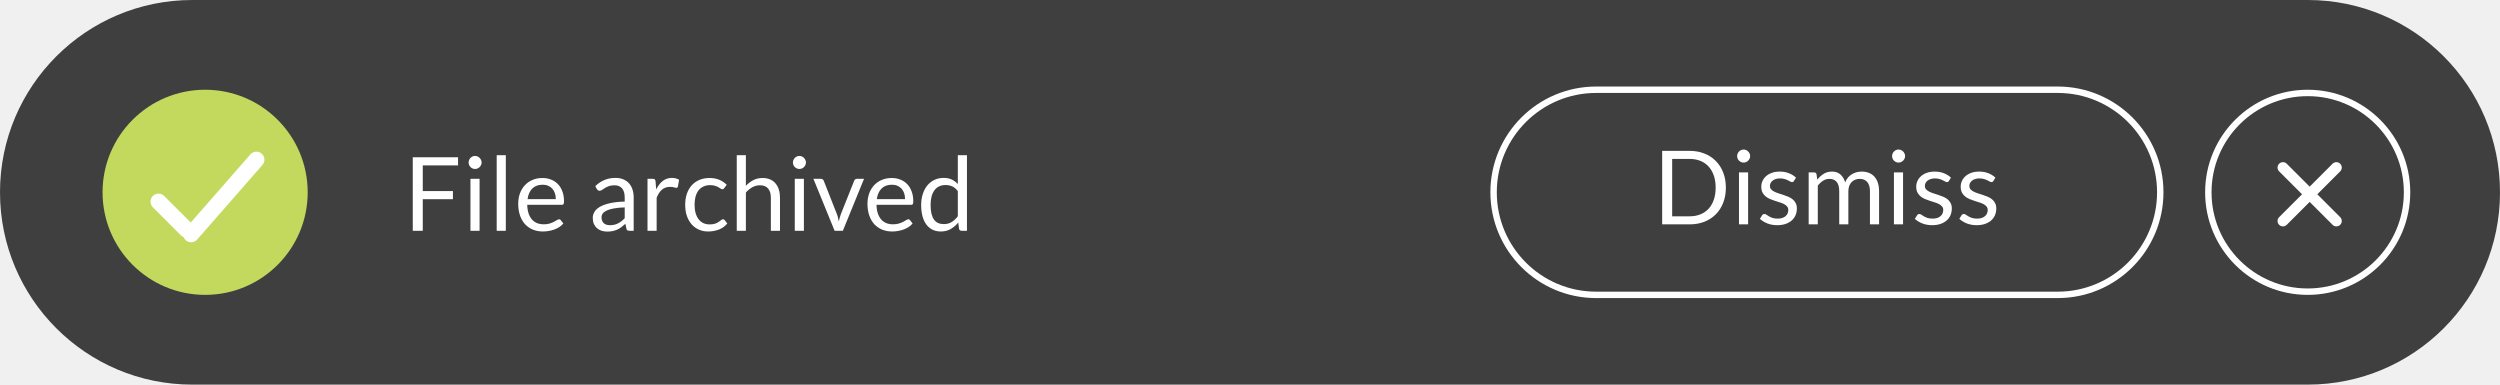
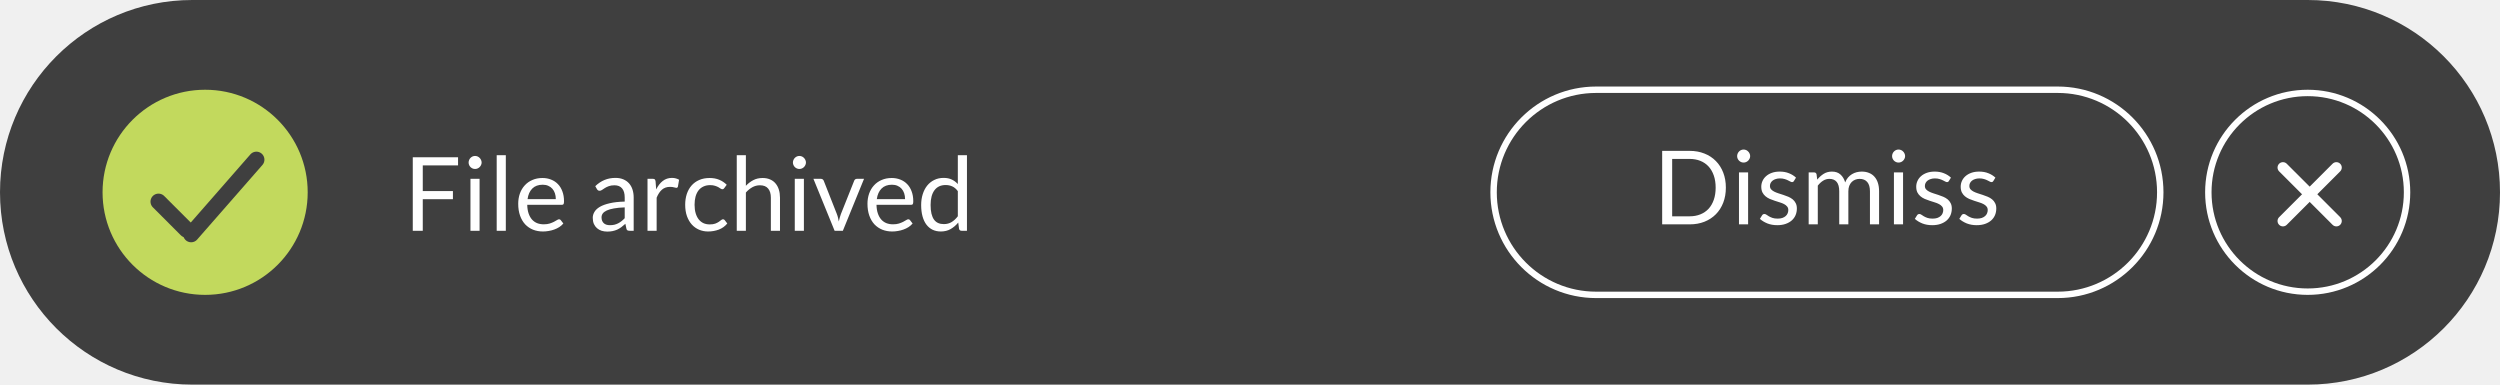
- <svg xmlns="http://www.w3.org/2000/svg" width="390" height="60" viewBox="0 0 390 60" fill="none">
-   <rect width="390" height="60" rx="30" fill="#3F3F3F" />
-   <path d="M71.456 24.536V25.8H65.952V29.808H70.656V31.072H65.952V36H64.392V24.536H71.456ZM74.814 27.896V36H73.391V27.896H74.814ZM75.135 25.352C75.135 25.491 75.105 25.621 75.046 25.744C74.993 25.861 74.918 25.968 74.823 26.064C74.732 26.155 74.625 26.227 74.502 26.28C74.38 26.333 74.249 26.36 74.111 26.36C73.972 26.36 73.841 26.333 73.719 26.28C73.601 26.227 73.495 26.155 73.398 26.064C73.308 25.968 73.236 25.861 73.183 25.744C73.129 25.621 73.103 25.491 73.103 25.352C73.103 25.213 73.129 25.083 73.183 24.96C73.236 24.832 73.308 24.723 73.398 24.632C73.495 24.536 73.601 24.461 73.719 24.408C73.841 24.355 73.972 24.328 74.111 24.328C74.249 24.328 74.38 24.355 74.502 24.408C74.625 24.461 74.732 24.536 74.823 24.632C74.918 24.723 74.993 24.832 75.046 24.96C75.105 25.083 75.135 25.213 75.135 25.352ZM78.908 24.216V36H77.484V24.216H78.908ZM84.626 27.768C85.111 27.768 85.559 27.851 85.97 28.016C86.381 28.176 86.735 28.411 87.034 28.72C87.333 29.024 87.565 29.403 87.73 29.856C87.901 30.304 87.986 30.816 87.986 31.392C87.986 31.616 87.962 31.765 87.914 31.84C87.866 31.915 87.775 31.952 87.642 31.952H82.25C82.261 32.464 82.33 32.909 82.458 33.288C82.586 33.667 82.762 33.984 82.986 34.24C83.21 34.491 83.477 34.68 83.786 34.808C84.095 34.931 84.442 34.992 84.826 34.992C85.183 34.992 85.49 34.952 85.746 34.872C86.007 34.787 86.231 34.696 86.418 34.6C86.605 34.504 86.759 34.416 86.882 34.336C87.01 34.251 87.119 34.208 87.21 34.208C87.327 34.208 87.418 34.253 87.482 34.344L87.882 34.864C87.706 35.077 87.495 35.264 87.25 35.424C87.005 35.579 86.741 35.707 86.458 35.808C86.181 35.909 85.893 35.984 85.594 36.032C85.295 36.085 84.999 36.112 84.706 36.112C84.146 36.112 83.629 36.019 83.154 35.832C82.685 35.64 82.277 35.363 81.93 35C81.589 34.632 81.322 34.179 81.13 33.64C80.938 33.101 80.842 32.483 80.842 31.784C80.842 31.219 80.927 30.691 81.098 30.2C81.274 29.709 81.525 29.285 81.85 28.928C82.175 28.565 82.573 28.283 83.042 28.08C83.511 27.872 84.039 27.768 84.626 27.768ZM84.658 28.816C83.97 28.816 83.429 29.016 83.034 29.416C82.639 29.811 82.394 30.36 82.298 31.064H86.706C86.706 30.733 86.661 30.432 86.57 30.16C86.479 29.883 86.346 29.645 86.17 29.448C85.994 29.245 85.778 29.091 85.522 28.984C85.271 28.872 84.983 28.816 84.658 28.816ZM98.854 36H98.222C98.084 36 97.972 35.979 97.886 35.936C97.801 35.893 97.745 35.803 97.718 35.664L97.558 34.912C97.345 35.104 97.137 35.277 96.934 35.432C96.732 35.581 96.518 35.709 96.294 35.816C96.07 35.917 95.83 35.995 95.574 36.048C95.324 36.101 95.044 36.128 94.734 36.128C94.42 36.128 94.124 36.085 93.846 36C93.574 35.909 93.337 35.776 93.134 35.6C92.932 35.424 92.769 35.203 92.646 34.936C92.529 34.664 92.47 34.344 92.47 33.976C92.47 33.656 92.558 33.349 92.734 33.056C92.91 32.757 93.193 32.493 93.582 32.264C93.977 32.035 94.492 31.848 95.126 31.704C95.761 31.555 96.537 31.469 97.454 31.448V30.816C97.454 30.187 97.318 29.712 97.046 29.392C96.78 29.067 96.382 28.904 95.854 28.904C95.508 28.904 95.214 28.949 94.974 29.04C94.74 29.125 94.534 29.224 94.358 29.336C94.188 29.443 94.038 29.541 93.91 29.632C93.788 29.717 93.665 29.76 93.542 29.76C93.446 29.76 93.361 29.736 93.286 29.688C93.217 29.635 93.161 29.571 93.118 29.496L92.862 29.04C93.31 28.608 93.793 28.285 94.31 28.072C94.828 27.859 95.401 27.752 96.03 27.752C96.484 27.752 96.886 27.827 97.238 27.976C97.59 28.125 97.886 28.333 98.126 28.6C98.366 28.867 98.548 29.189 98.67 29.568C98.793 29.947 98.854 30.363 98.854 30.816V36ZM95.158 35.128C95.409 35.128 95.638 35.104 95.846 35.056C96.054 35.003 96.249 34.931 96.43 34.84C96.617 34.744 96.793 34.629 96.958 34.496C97.129 34.363 97.294 34.211 97.454 34.04V32.352C96.798 32.373 96.241 32.427 95.782 32.512C95.324 32.592 94.95 32.699 94.662 32.832C94.374 32.965 94.164 33.123 94.03 33.304C93.902 33.485 93.838 33.688 93.838 33.912C93.838 34.125 93.873 34.309 93.942 34.464C94.012 34.619 94.105 34.747 94.222 34.848C94.34 34.944 94.478 35.016 94.638 35.064C94.798 35.107 94.972 35.128 95.158 35.128ZM101.012 36V27.896H101.828C101.982 27.896 102.089 27.925 102.148 27.984C102.206 28.043 102.246 28.144 102.268 28.288L102.364 29.552C102.641 28.987 102.982 28.547 103.388 28.232C103.798 27.912 104.278 27.752 104.828 27.752C105.052 27.752 105.254 27.779 105.436 27.832C105.617 27.88 105.785 27.949 105.94 28.04L105.756 29.104C105.718 29.237 105.636 29.304 105.508 29.304C105.433 29.304 105.318 29.28 105.164 29.232C105.009 29.179 104.793 29.152 104.516 29.152C104.02 29.152 103.604 29.296 103.268 29.584C102.937 29.872 102.66 30.291 102.436 30.84V36H101.012ZM112.993 29.336C112.95 29.395 112.908 29.44 112.865 29.472C112.822 29.504 112.761 29.52 112.681 29.52C112.601 29.52 112.513 29.488 112.417 29.424C112.326 29.355 112.209 29.28 112.065 29.2C111.921 29.12 111.745 29.048 111.537 28.984C111.334 28.915 111.084 28.88 110.785 28.88C110.39 28.88 110.041 28.952 109.737 29.096C109.433 29.235 109.177 29.437 108.969 29.704C108.766 29.971 108.612 30.293 108.505 30.672C108.404 31.051 108.353 31.475 108.353 31.944C108.353 32.435 108.409 32.872 108.521 33.256C108.633 33.635 108.79 33.955 108.993 34.216C109.196 34.472 109.441 34.669 109.729 34.808C110.022 34.941 110.35 35.008 110.713 35.008C111.06 35.008 111.345 34.968 111.569 34.888C111.793 34.803 111.98 34.709 112.129 34.608C112.278 34.507 112.401 34.416 112.497 34.336C112.593 34.251 112.689 34.208 112.785 34.208C112.908 34.208 112.998 34.253 113.057 34.344L113.457 34.864C113.105 35.296 112.665 35.613 112.137 35.816C111.609 36.013 111.052 36.112 110.465 36.112C109.958 36.112 109.486 36.019 109.049 35.832C108.617 35.645 108.241 35.376 107.921 35.024C107.601 34.667 107.348 34.229 107.161 33.712C106.98 33.195 106.889 32.605 106.889 31.944C106.889 31.341 106.972 30.784 107.137 30.272C107.308 29.76 107.553 29.32 107.873 28.952C108.198 28.579 108.598 28.288 109.073 28.08C109.548 27.872 110.092 27.768 110.705 27.768C111.27 27.768 111.772 27.861 112.209 28.048C112.646 28.229 113.033 28.488 113.369 28.824L112.993 29.336ZM114.934 36V24.216H116.358V28.984C116.704 28.616 117.088 28.323 117.51 28.104C117.931 27.88 118.416 27.768 118.966 27.768C119.408 27.768 119.798 27.843 120.134 27.992C120.475 28.136 120.758 28.344 120.982 28.616C121.211 28.883 121.384 29.205 121.502 29.584C121.619 29.963 121.678 30.381 121.678 30.84V36H120.254V30.84C120.254 30.227 120.112 29.752 119.83 29.416C119.552 29.075 119.126 28.904 118.55 28.904C118.128 28.904 117.734 29.005 117.366 29.208C117.003 29.411 116.667 29.685 116.358 30.032V36H114.934ZM125.408 27.896V36H123.984V27.896H125.408ZM125.728 25.352C125.728 25.491 125.699 25.621 125.64 25.744C125.587 25.861 125.512 25.968 125.416 26.064C125.326 26.155 125.219 26.227 125.096 26.28C124.974 26.333 124.843 26.36 124.704 26.36C124.566 26.36 124.435 26.333 124.312 26.28C124.195 26.227 124.088 26.155 123.992 26.064C123.902 25.968 123.83 25.861 123.776 25.744C123.723 25.621 123.696 25.491 123.696 25.352C123.696 25.213 123.723 25.083 123.776 24.96C123.83 24.832 123.902 24.723 123.992 24.632C124.088 24.536 124.195 24.461 124.312 24.408C124.435 24.355 124.566 24.328 124.704 24.328C124.843 24.328 124.974 24.355 125.096 24.408C125.219 24.461 125.326 24.536 125.416 24.632C125.512 24.723 125.587 24.832 125.64 24.96C125.699 25.083 125.728 25.213 125.728 25.352ZM126.894 27.896H128.062C128.174 27.896 128.267 27.925 128.342 27.984C128.417 28.043 128.47 28.112 128.502 28.192L130.558 33.408C130.633 33.6 130.691 33.792 130.734 33.984C130.777 34.176 130.817 34.365 130.854 34.552C130.897 34.365 130.942 34.176 130.99 33.984C131.038 33.792 131.099 33.6 131.174 33.408L133.254 28.192C133.286 28.107 133.337 28.037 133.406 27.984C133.481 27.925 133.571 27.896 133.678 27.896H134.79L131.486 36H130.198L126.894 27.896ZM139.11 27.768C139.596 27.768 140.044 27.851 140.454 28.016C140.865 28.176 141.22 28.411 141.518 28.72C141.817 29.024 142.049 29.403 142.214 29.856C142.385 30.304 142.47 30.816 142.47 31.392C142.47 31.616 142.446 31.765 142.398 31.84C142.35 31.915 142.26 31.952 142.126 31.952H136.734C136.745 32.464 136.814 32.909 136.942 33.288C137.07 33.667 137.246 33.984 137.47 34.24C137.694 34.491 137.961 34.68 138.27 34.808C138.58 34.931 138.926 34.992 139.31 34.992C139.668 34.992 139.974 34.952 140.23 34.872C140.492 34.787 140.716 34.696 140.902 34.6C141.089 34.504 141.244 34.416 141.366 34.336C141.494 34.251 141.604 34.208 141.694 34.208C141.812 34.208 141.902 34.253 141.966 34.344L142.366 34.864C142.19 35.077 141.98 35.264 141.734 35.424C141.489 35.579 141.225 35.707 140.942 35.808C140.665 35.909 140.377 35.984 140.078 36.032C139.78 36.085 139.484 36.112 139.19 36.112C138.63 36.112 138.113 36.019 137.638 35.832C137.169 35.64 136.761 35.363 136.414 35C136.073 34.632 135.806 34.179 135.614 33.64C135.422 33.101 135.326 32.483 135.326 31.784C135.326 31.219 135.412 30.691 135.582 30.2C135.758 29.709 136.009 29.285 136.334 28.928C136.66 28.565 137.057 28.283 137.526 28.08C137.996 27.872 138.524 27.768 139.11 27.768ZM139.142 28.816C138.454 28.816 137.913 29.016 137.518 29.416C137.124 29.811 136.878 30.36 136.782 31.064H141.19C141.19 30.733 141.145 30.432 141.054 30.16C140.964 29.883 140.83 29.645 140.654 29.448C140.478 29.245 140.262 29.091 140.006 28.984C139.756 28.872 139.468 28.816 139.142 28.816ZM149.997 36C149.794 36 149.666 35.901 149.613 35.704L149.485 34.72C149.138 35.141 148.741 35.48 148.293 35.736C147.85 35.987 147.341 36.112 146.765 36.112C146.301 36.112 145.88 36.024 145.501 35.848C145.122 35.667 144.8 35.403 144.533 35.056C144.266 34.709 144.061 34.277 143.917 33.76C143.773 33.243 143.701 32.648 143.701 31.976C143.701 31.379 143.781 30.824 143.941 30.312C144.101 29.795 144.33 29.347 144.629 28.968C144.933 28.589 145.301 28.293 145.733 28.08C146.165 27.861 146.656 27.752 147.205 27.752C147.701 27.752 148.125 27.837 148.477 28.008C148.829 28.173 149.144 28.408 149.421 28.712V24.216H150.845V36H149.997ZM147.237 34.96C147.701 34.96 148.106 34.853 148.453 34.64C148.805 34.427 149.128 34.125 149.421 33.736V29.816C149.16 29.464 148.872 29.219 148.557 29.08C148.248 28.936 147.904 28.864 147.525 28.864C146.768 28.864 146.186 29.133 145.781 29.672C145.376 30.211 145.173 30.979 145.173 31.976C145.173 32.504 145.218 32.957 145.309 33.336C145.4 33.709 145.533 34.019 145.709 34.264C145.885 34.504 146.101 34.68 146.357 34.792C146.613 34.904 146.906 34.96 147.237 34.96Z" fill="white" />
-   <path d="M360 45.5C351.44 45.5 344.5 38.56 344.5 30C344.5 21.44 351.44 14.5 360 14.5C368.56 14.5 375.5 21.44 375.5 30C375.5 38.56 368.56 45.5 360 45.5Z" stroke="white" />
-   <path fill-rule="evenodd" clip-rule="evenodd" d="M355.543 25.543C355.872 25.214 356.405 25.214 356.734 25.543L365.07 33.879C365.399 34.208 365.399 34.741 365.07 35.07C364.741 35.399 364.208 35.399 363.879 35.07L355.543 26.734C355.214 26.405 355.214 25.872 355.543 25.543Z" fill="white" />
-   <path fill-rule="evenodd" clip-rule="evenodd" d="M365.07 25.543C364.741 25.214 364.208 25.214 363.879 25.543L355.543 33.879C355.214 34.208 355.214 34.741 355.543 35.07C355.872 35.399 356.405 35.399 356.734 35.07L365.07 26.734C365.399 26.405 365.399 25.872 365.07 25.543Z" fill="white" />
-   <rect x="233" y="14" width="104" height="32" rx="16" stroke="white" />
-   <path d="M269.234 29.272C269.234 30.131 269.098 30.912 268.826 31.616C268.554 32.32 268.17 32.923 267.674 33.424C267.178 33.925 266.584 34.315 265.89 34.592C265.197 34.864 264.429 35 263.586 35H259.298V23.536H263.586C264.429 23.536 265.197 23.675 265.89 23.952C266.584 24.224 267.178 24.613 267.674 25.12C268.17 25.621 268.554 26.224 268.826 26.928C269.098 27.632 269.234 28.413 269.234 29.272ZM267.642 29.272C267.642 28.568 267.546 27.939 267.354 27.384C267.162 26.829 266.89 26.36 266.538 25.976C266.186 25.592 265.76 25.299 265.258 25.096C264.757 24.893 264.2 24.792 263.586 24.792H260.858V33.744H263.586C264.2 33.744 264.757 33.643 265.258 33.44C265.76 33.237 266.186 32.947 266.538 32.568C266.89 32.184 267.162 31.715 267.354 31.16C267.546 30.605 267.642 29.976 267.642 29.272ZM272.705 26.896V35H271.281V26.896H272.705ZM273.025 24.352C273.025 24.491 272.996 24.621 272.937 24.744C272.884 24.861 272.809 24.968 272.713 25.064C272.622 25.155 272.516 25.227 272.393 25.28C272.27 25.333 272.14 25.36 272.001 25.36C271.862 25.36 271.732 25.333 271.609 25.28C271.492 25.227 271.385 25.155 271.289 25.064C271.198 24.968 271.126 24.861 271.073 24.744C271.02 24.621 270.993 24.491 270.993 24.352C270.993 24.213 271.02 24.083 271.073 23.96C271.126 23.832 271.198 23.723 271.289 23.632C271.385 23.536 271.492 23.461 271.609 23.408C271.732 23.355 271.862 23.328 272.001 23.328C272.14 23.328 272.27 23.355 272.393 23.408C272.516 23.461 272.622 23.536 272.713 23.632C272.809 23.723 272.884 23.832 272.937 23.96C272.996 24.083 273.025 24.213 273.025 24.352ZM279.855 28.232C279.791 28.349 279.692 28.408 279.559 28.408C279.479 28.408 279.388 28.379 279.287 28.32C279.186 28.261 279.06 28.197 278.911 28.128C278.767 28.053 278.594 27.987 278.391 27.928C278.188 27.864 277.948 27.832 277.671 27.832C277.431 27.832 277.215 27.864 277.023 27.928C276.831 27.987 276.666 28.069 276.527 28.176C276.394 28.283 276.29 28.408 276.215 28.552C276.146 28.691 276.111 28.843 276.111 29.008C276.111 29.216 276.17 29.389 276.287 29.528C276.41 29.667 276.57 29.787 276.767 29.888C276.964 29.989 277.188 30.08 277.439 30.16C277.69 30.235 277.946 30.317 278.207 30.408C278.474 30.493 278.732 30.589 278.983 30.696C279.234 30.803 279.458 30.936 279.655 31.096C279.852 31.256 280.01 31.453 280.127 31.688C280.25 31.917 280.311 32.195 280.311 32.52C280.311 32.893 280.244 33.24 280.111 33.56C279.978 33.875 279.78 34.149 279.519 34.384C279.258 34.613 278.938 34.795 278.559 34.928C278.18 35.061 277.743 35.128 277.247 35.128C276.682 35.128 276.17 35.037 275.711 34.856C275.252 34.669 274.863 34.432 274.543 34.144L274.879 33.6C274.922 33.531 274.972 33.477 275.031 33.44C275.09 33.403 275.167 33.384 275.263 33.384C275.359 33.384 275.46 33.421 275.567 33.496C275.674 33.571 275.802 33.653 275.951 33.744C276.106 33.835 276.29 33.917 276.503 33.992C276.722 34.067 276.994 34.104 277.319 34.104C277.596 34.104 277.839 34.069 278.047 34C278.255 33.925 278.428 33.827 278.567 33.704C278.706 33.581 278.807 33.44 278.871 33.28C278.94 33.12 278.975 32.949 278.975 32.768C278.975 32.544 278.914 32.36 278.791 32.216C278.674 32.067 278.516 31.941 278.319 31.84C278.122 31.733 277.895 31.643 277.639 31.568C277.388 31.488 277.13 31.405 276.863 31.32C276.602 31.235 276.343 31.139 276.087 31.032C275.836 30.92 275.612 30.781 275.415 30.616C275.218 30.451 275.058 30.248 274.935 30.008C274.818 29.763 274.759 29.467 274.759 29.12C274.759 28.811 274.823 28.515 274.951 28.232C275.079 27.944 275.266 27.693 275.511 27.48C275.756 27.261 276.058 27.088 276.415 26.96C276.772 26.832 277.18 26.768 277.639 26.768C278.172 26.768 278.65 26.853 279.071 27.024C279.498 27.189 279.866 27.419 280.175 27.712L279.855 28.232ZM282.152 35V26.896H283C283.203 26.896 283.331 26.995 283.384 27.192L283.488 28.024C283.787 27.656 284.12 27.355 284.488 27.12C284.862 26.885 285.294 26.768 285.784 26.768C286.334 26.768 286.776 26.92 287.112 27.224C287.454 27.528 287.699 27.939 287.848 28.456C287.96 28.163 288.107 27.909 288.288 27.696C288.475 27.483 288.683 27.307 288.912 27.168C289.142 27.029 289.384 26.928 289.64 26.864C289.902 26.8 290.166 26.768 290.432 26.768C290.859 26.768 291.238 26.837 291.568 26.976C291.904 27.109 292.187 27.307 292.416 27.568C292.651 27.829 292.83 28.152 292.952 28.536C293.075 28.915 293.136 29.349 293.136 29.84V35H291.712V29.84C291.712 29.205 291.574 28.725 291.296 28.4C291.019 28.069 290.616 27.904 290.088 27.904C289.854 27.904 289.63 27.947 289.416 28.032C289.208 28.112 289.024 28.232 288.864 28.392C288.704 28.552 288.576 28.755 288.48 29C288.39 29.24 288.344 29.52 288.344 29.84V35H286.92V29.84C286.92 29.189 286.79 28.704 286.528 28.384C286.267 28.064 285.886 27.904 285.384 27.904C285.032 27.904 284.704 28 284.4 28.192C284.102 28.379 283.827 28.635 283.576 28.96V35H282.152ZM296.877 26.896V35H295.453V26.896H296.877ZM297.197 24.352C297.197 24.491 297.168 24.621 297.109 24.744C297.056 24.861 296.981 24.968 296.885 25.064C296.794 25.155 296.688 25.227 296.565 25.28C296.442 25.333 296.312 25.36 296.173 25.36C296.034 25.36 295.904 25.333 295.781 25.28C295.664 25.227 295.557 25.155 295.461 25.064C295.37 24.968 295.298 24.861 295.245 24.744C295.192 24.621 295.165 24.491 295.165 24.352C295.165 24.213 295.192 24.083 295.245 23.96C295.298 23.832 295.37 23.723 295.461 23.632C295.557 23.536 295.664 23.461 295.781 23.408C295.904 23.355 296.034 23.328 296.173 23.328C296.312 23.328 296.442 23.355 296.565 23.408C296.688 23.461 296.794 23.536 296.885 23.632C296.981 23.723 297.056 23.832 297.109 23.96C297.168 24.083 297.197 24.213 297.197 24.352ZM304.027 28.232C303.963 28.349 303.864 28.408 303.731 28.408C303.651 28.408 303.56 28.379 303.459 28.32C303.357 28.261 303.232 28.197 303.083 28.128C302.939 28.053 302.765 27.987 302.563 27.928C302.36 27.864 302.12 27.832 301.843 27.832C301.603 27.832 301.387 27.864 301.195 27.928C301.003 27.987 300.837 28.069 300.699 28.176C300.565 28.283 300.461 28.408 300.387 28.552C300.317 28.691 300.283 28.843 300.283 29.008C300.283 29.216 300.341 29.389 300.459 29.528C300.581 29.667 300.741 29.787 300.939 29.888C301.136 29.989 301.36 30.08 301.611 30.16C301.861 30.235 302.117 30.317 302.379 30.408C302.645 30.493 302.904 30.589 303.155 30.696C303.405 30.803 303.629 30.936 303.827 31.096C304.024 31.256 304.181 31.453 304.299 31.688C304.421 31.917 304.483 32.195 304.483 32.52C304.483 32.893 304.416 33.24 304.283 33.56C304.149 33.875 303.952 34.149 303.691 34.384C303.429 34.613 303.109 34.795 302.731 34.928C302.352 35.061 301.915 35.128 301.419 35.128C300.853 35.128 300.341 35.037 299.883 34.856C299.424 34.669 299.035 34.432 298.715 34.144L299.051 33.6C299.093 33.531 299.144 33.477 299.203 33.44C299.261 33.403 299.339 33.384 299.435 33.384C299.531 33.384 299.632 33.421 299.739 33.496C299.845 33.571 299.973 33.653 300.123 33.744C300.277 33.835 300.461 33.917 300.675 33.992C300.893 34.067 301.165 34.104 301.491 34.104C301.768 34.104 302.011 34.069 302.219 34C302.427 33.925 302.6 33.827 302.739 33.704C302.877 33.581 302.979 33.44 303.043 33.28C303.112 33.12 303.147 32.949 303.147 32.768C303.147 32.544 303.085 32.36 302.963 32.216C302.845 32.067 302.688 31.941 302.491 31.84C302.293 31.733 302.067 31.643 301.811 31.568C301.56 31.488 301.301 31.405 301.035 31.32C300.773 31.235 300.515 31.139 300.259 31.032C300.008 30.92 299.784 30.781 299.587 30.616C299.389 30.451 299.229 30.248 299.107 30.008C298.989 29.763 298.931 29.467 298.931 29.12C298.931 28.811 298.995 28.515 299.123 28.232C299.251 27.944 299.437 27.693 299.683 27.48C299.928 27.261 300.229 27.088 300.587 26.96C300.944 26.832 301.352 26.768 301.811 26.768C302.344 26.768 302.821 26.853 303.243 27.024C303.669 27.189 304.037 27.419 304.347 27.712L304.027 28.232ZM310.964 28.232C310.9 28.349 310.802 28.408 310.668 28.408C310.588 28.408 310.498 28.379 310.396 28.32C310.295 28.261 310.17 28.197 310.02 28.128C309.876 28.053 309.703 27.987 309.5 27.928C309.298 27.864 309.058 27.832 308.78 27.832C308.54 27.832 308.324 27.864 308.132 27.928C307.94 27.987 307.775 28.069 307.636 28.176C307.503 28.283 307.399 28.408 307.324 28.552C307.255 28.691 307.22 28.843 307.22 29.008C307.22 29.216 307.279 29.389 307.396 29.528C307.519 29.667 307.679 29.787 307.876 29.888C308.074 29.989 308.298 30.08 308.548 30.16C308.799 30.235 309.055 30.317 309.316 30.408C309.583 30.493 309.842 30.589 310.092 30.696C310.343 30.803 310.567 30.936 310.764 31.096C310.962 31.256 311.119 31.453 311.236 31.688C311.359 31.917 311.42 32.195 311.42 32.52C311.42 32.893 311.354 33.24 311.22 33.56C311.087 33.875 310.89 34.149 310.628 34.384C310.367 34.613 310.047 34.795 309.668 34.928C309.29 35.061 308.852 35.128 308.356 35.128C307.791 35.128 307.279 35.037 306.82 34.856C306.362 34.669 305.972 34.432 305.652 34.144L305.988 33.6C306.031 33.531 306.082 33.477 306.14 33.44C306.199 33.403 306.276 33.384 306.372 33.384C306.468 33.384 306.57 33.421 306.676 33.496C306.783 33.571 306.911 33.653 307.06 33.744C307.215 33.835 307.399 33.917 307.612 33.992C307.831 34.067 308.103 34.104 308.428 34.104C308.706 34.104 308.948 34.069 309.156 34C309.364 33.925 309.538 33.827 309.676 33.704C309.815 33.581 309.916 33.44 309.98 33.28C310.05 33.12 310.084 32.949 310.084 32.768C310.084 32.544 310.023 32.36 309.9 32.216C309.783 32.067 309.626 31.941 309.428 31.84C309.231 31.733 309.004 31.643 308.748 31.568C308.498 31.488 308.239 31.405 307.972 31.32C307.711 31.235 307.452 31.139 307.196 31.032C306.946 30.92 306.722 30.781 306.524 30.616C306.327 30.451 306.167 30.248 306.044 30.008C305.927 29.763 305.868 29.467 305.868 29.12C305.868 28.811 305.932 28.515 306.06 28.232C306.188 27.944 306.375 27.693 306.62 27.48C306.866 27.261 307.167 27.088 307.524 26.96C307.882 26.832 308.29 26.768 308.748 26.768C309.282 26.768 309.759 26.853 310.18 27.024C310.607 27.189 310.975 27.419 311.284 27.712L310.964 28.232Z" fill="white" />
-   <path d="M16 30C16 21.163 23.163 14 32 14V14C40.837 14 48 21.163 48 30V30C48 38.837 40.837 46 32 46V46C23.163 46 16 38.837 16 30V30Z" fill="#C2D95D" />
-   <path d="M29.818 36.545L40 24.909" stroke="white" stroke-width="2.5" stroke-miterlimit="10" stroke-linecap="round" />
-   <path d="M24.727 31.455L26.182 32.909L29.091 35.818" stroke="white" stroke-width="2.5" stroke-miterlimit="10" stroke-linecap="round" />
+ <svg xmlns="http://www.w3.org/2000/svg" width="390px" height="60px" viewBox="0 0 390 60" version="1.1">
+   <g id="Page-1" stroke="none" stroke-width="1" fill="none" fill-rule="evenodd">
+     <g id="redundant-action">
+       <rect id="Rectangle" fill="#3F3F3F" fill-rule="nonzero" x="0" y="0" width="390" height="60" rx="30" />
+       <path d="M71.456,24.536 L71.456,25.8 L65.952,25.8 L65.952,29.808 L70.656,29.808 L70.656,31.072 L65.952,31.072 L65.952,36 L64.392,36 L64.392,24.536 L71.456,24.536 Z M74.814,27.896 L74.814,36 L73.391,36 L73.391,27.896 L74.814,27.896 Z M75.135,25.352 C75.135,25.491 75.105,25.621 75.046,25.744 C74.993,25.861 74.918,25.968 74.823,26.064 C74.732,26.155 74.625,26.227 74.502,26.28 C74.38,26.333 74.249,26.36 74.111,26.36 C73.972,26.36 73.841,26.333 73.719,26.28 C73.601,26.227 73.495,26.155 73.398,26.064 C73.308,25.968 73.236,25.861 73.183,25.744 C73.129,25.621 73.103,25.491 73.103,25.352 C73.103,25.213 73.129,25.083 73.183,24.96 C73.236,24.832 73.308,24.723 73.398,24.632 C73.495,24.536 73.601,24.461 73.719,24.408 C73.841,24.355 73.972,24.328 74.111,24.328 C74.249,24.328 74.38,24.355 74.502,24.408 C74.625,24.461 74.732,24.536 74.823,24.632 C74.918,24.723 74.993,24.832 75.046,24.96 C75.105,25.083 75.135,25.213 75.135,25.352 Z M78.908,24.216 L78.908,36 L77.484,36 L77.484,24.216 L78.908,24.216 Z M84.626,27.768 C85.111,27.768 85.559,27.851 85.97,28.016 C86.381,28.176 86.735,28.411 87.034,28.72 C87.333,29.024 87.565,29.403 87.73,29.856 C87.901,30.304 87.986,30.816 87.986,31.392 C87.986,31.616 87.962,31.765 87.914,31.84 C87.866,31.915 87.775,31.952 87.642,31.952 L82.25,31.952 C82.261,32.464 82.33,32.909 82.458,33.288 C82.586,33.667 82.762,33.984 82.986,34.24 C83.21,34.491 83.477,34.68 83.786,34.808 C84.095,34.931 84.442,34.992 84.826,34.992 C85.183,34.992 85.49,34.952 85.746,34.872 C86.007,34.787 86.231,34.696 86.418,34.6 C86.605,34.504 86.759,34.416 86.882,34.336 C87.01,34.251 87.119,34.208 87.21,34.208 C87.327,34.208 87.418,34.253 87.482,34.344 L87.882,34.864 C87.706,35.077 87.495,35.264 87.25,35.424 C87.005,35.579 86.741,35.707 86.458,35.808 C86.181,35.909 85.893,35.984 85.594,36.032 C85.295,36.085 84.999,36.112 84.706,36.112 C84.146,36.112 83.629,36.019 83.154,35.832 C82.685,35.64 82.277,35.363 81.93,35 C81.589,34.632 81.322,34.179 81.13,33.64 C80.938,33.101 80.842,32.483 80.842,31.784 C80.842,31.219 80.927,30.691 81.098,30.2 C81.274,29.709 81.525,29.285 81.85,28.928 C82.175,28.565 82.573,28.283 83.042,28.08 C83.511,27.872 84.039,27.768 84.626,27.768 Z M84.658,28.816 C83.97,28.816 83.429,29.016 83.034,29.416 C82.639,29.811 82.394,30.36 82.298,31.064 L86.706,31.064 C86.706,30.733 86.661,30.432 86.57,30.16 C86.479,29.883 86.346,29.645 86.17,29.448 C85.994,29.245 85.778,29.091 85.522,28.984 C85.271,28.872 84.983,28.816 84.658,28.816 Z M98.854,36 L98.222,36 C98.084,36 97.972,35.979 97.886,35.936 C97.801,35.893 97.745,35.803 97.718,35.664 L97.558,34.912 C97.345,35.104 97.137,35.277 96.934,35.432 C96.732,35.581 96.518,35.709 96.294,35.816 C96.07,35.917 95.83,35.995 95.574,36.048 C95.324,36.101 95.044,36.128 94.734,36.128 C94.42,36.128 94.124,36.085 93.846,36 C93.574,35.909 93.337,35.776 93.134,35.6 C92.932,35.424 92.769,35.203 92.646,34.936 C92.529,34.664 92.47,34.344 92.47,33.976 C92.47,33.656 92.558,33.349 92.734,33.056 C92.91,32.757 93.193,32.493 93.582,32.264 C93.977,32.035 94.492,31.848 95.126,31.704 C95.761,31.555 96.537,31.469 97.454,31.448 L97.454,30.816 C97.454,30.187 97.318,29.712 97.046,29.392 C96.78,29.067 96.382,28.904 95.854,28.904 C95.508,28.904 95.214,28.949 94.974,29.04 C94.74,29.125 94.534,29.224 94.358,29.336 C94.188,29.443 94.038,29.541 93.91,29.632 C93.788,29.717 93.665,29.76 93.542,29.76 C93.446,29.76 93.361,29.736 93.286,29.688 C93.217,29.635 93.161,29.571 93.118,29.496 L92.862,29.04 C93.31,28.608 93.793,28.285 94.31,28.072 C94.828,27.859 95.401,27.752 96.03,27.752 C96.484,27.752 96.886,27.827 97.238,27.976 C97.59,28.125 97.886,28.333 98.126,28.6 C98.366,28.867 98.548,29.189 98.67,29.568 C98.793,29.947 98.854,30.363 98.854,30.816 L98.854,36 Z M95.158,35.128 C95.409,35.128 95.638,35.104 95.846,35.056 C96.054,35.003 96.249,34.931 96.43,34.84 C96.617,34.744 96.793,34.629 96.958,34.496 C97.129,34.363 97.294,34.211 97.454,34.04 L97.454,32.352 C96.798,32.373 96.241,32.427 95.782,32.512 C95.324,32.592 94.95,32.699 94.662,32.832 C94.374,32.965 94.164,33.123 94.03,33.304 C93.902,33.485 93.838,33.688 93.838,33.912 C93.838,34.125 93.873,34.309 93.942,34.464 C94.012,34.619 94.105,34.747 94.222,34.848 C94.34,34.944 94.478,35.016 94.638,35.064 C94.798,35.107 94.972,35.128 95.158,35.128 Z M101.012,36 L101.012,27.896 L101.828,27.896 C101.982,27.896 102.089,27.925 102.148,27.984 C102.206,28.043 102.246,28.144 102.268,28.288 L102.364,29.552 C102.641,28.987 102.982,28.547 103.388,28.232 C103.798,27.912 104.278,27.752 104.828,27.752 C105.052,27.752 105.254,27.779 105.436,27.832 C105.617,27.88 105.785,27.949 105.94,28.04 L105.756,29.104 C105.718,29.237 105.636,29.304 105.508,29.304 C105.433,29.304 105.318,29.28 105.164,29.232 C105.009,29.179 104.793,29.152 104.516,29.152 C104.02,29.152 103.604,29.296 103.268,29.584 C102.937,29.872 102.66,30.291 102.436,30.84 L102.436,36 L101.012,36 Z M112.993,29.336 C112.95,29.395 112.908,29.44 112.865,29.472 C112.822,29.504 112.761,29.52 112.681,29.52 C112.601,29.52 112.513,29.488 112.417,29.424 C112.326,29.355 112.209,29.28 112.065,29.2 C111.921,29.12 111.745,29.048 111.537,28.984 C111.334,28.915 111.084,28.88 110.785,28.88 C110.39,28.88 110.041,28.952 109.737,29.096 C109.433,29.235 109.177,29.437 108.969,29.704 C108.766,29.971 108.612,30.293 108.505,30.672 C108.404,31.051 108.353,31.475 108.353,31.944 C108.353,32.435 108.409,32.872 108.521,33.256 C108.633,33.635 108.79,33.955 108.993,34.216 C109.196,34.472 109.441,34.669 109.729,34.808 C110.022,34.941 110.35,35.008 110.713,35.008 C111.06,35.008 111.345,34.968 111.569,34.888 C111.793,34.803 111.98,34.709 112.129,34.608 C112.278,34.507 112.401,34.416 112.497,34.336 C112.593,34.251 112.689,34.208 112.785,34.208 C112.908,34.208 112.998,34.253 113.057,34.344 L113.457,34.864 C113.105,35.296 112.665,35.613 112.137,35.816 C111.609,36.013 111.052,36.112 110.465,36.112 C109.958,36.112 109.486,36.019 109.049,35.832 C108.617,35.645 108.241,35.376 107.921,35.024 C107.601,34.667 107.348,34.229 107.161,33.712 C106.98,33.195 106.889,32.605 106.889,31.944 C106.889,31.341 106.972,30.784 107.137,30.272 C107.308,29.76 107.553,29.32 107.873,28.952 C108.198,28.579 108.598,28.288 109.073,28.08 C109.548,27.872 110.092,27.768 110.705,27.768 C111.27,27.768 111.772,27.861 112.209,28.048 C112.646,28.229 113.033,28.488 113.369,28.824 L112.993,29.336 Z M114.934,36 L114.934,24.216 L116.358,24.216 L116.358,28.984 C116.704,28.616 117.088,28.323 117.51,28.104 C117.931,27.88 118.416,27.768 118.966,27.768 C119.408,27.768 119.798,27.843 120.134,27.992 C120.475,28.136 120.758,28.344 120.982,28.616 C121.211,28.883 121.384,29.205 121.502,29.584 C121.619,29.963 121.678,30.381 121.678,30.84 L121.678,36 L120.254,36 L120.254,30.84 C120.254,30.227 120.112,29.752 119.83,29.416 C119.552,29.075 119.126,28.904 118.55,28.904 C118.128,28.904 117.734,29.005 117.366,29.208 C117.003,29.411 116.667,29.685 116.358,30.032 L116.358,36 L114.934,36 Z M125.408,27.896 L125.408,36 L123.984,36 L123.984,27.896 L125.408,27.896 Z M125.728,25.352 C125.728,25.491 125.699,25.621 125.64,25.744 C125.587,25.861 125.512,25.968 125.416,26.064 C125.326,26.155 125.219,26.227 125.096,26.28 C124.974,26.333 124.843,26.36 124.704,26.36 C124.566,26.36 124.435,26.333 124.312,26.28 C124.195,26.227 124.088,26.155 123.992,26.064 C123.902,25.968 123.83,25.861 123.776,25.744 C123.723,25.621 123.696,25.491 123.696,25.352 C123.696,25.213 123.723,25.083 123.776,24.96 C123.83,24.832 123.902,24.723 123.992,24.632 C124.088,24.536 124.195,24.461 124.312,24.408 C124.435,24.355 124.566,24.328 124.704,24.328 C124.843,24.328 124.974,24.355 125.096,24.408 C125.219,24.461 125.326,24.536 125.416,24.632 C125.512,24.723 125.587,24.832 125.64,24.96 C125.699,25.083 125.728,25.213 125.728,25.352 Z M126.894,27.896 L128.062,27.896 C128.174,27.896 128.267,27.925 128.342,27.984 C128.417,28.043 128.47,28.112 128.502,28.192 L130.558,33.408 C130.633,33.6 130.691,33.792 130.734,33.984 C130.777,34.176 130.817,34.365 130.854,34.552 C130.897,34.365 130.942,34.176 130.99,33.984 C131.038,33.792 131.099,33.6 131.174,33.408 L133.254,28.192 C133.286,28.107 133.337,28.037 133.406,27.984 C133.481,27.925 133.571,27.896 133.678,27.896 L134.79,27.896 L131.486,36 L130.198,36 L126.894,27.896 Z M139.11,27.768 C139.596,27.768 140.044,27.851 140.454,28.016 C140.865,28.176 141.22,28.411 141.518,28.72 C141.817,29.024 142.049,29.403 142.214,29.856 C142.385,30.304 142.47,30.816 142.47,31.392 C142.47,31.616 142.446,31.765 142.398,31.84 C142.35,31.915 142.26,31.952 142.126,31.952 L136.734,31.952 C136.745,32.464 136.814,32.909 136.942,33.288 C137.07,33.667 137.246,33.984 137.47,34.24 C137.694,34.491 137.961,34.68 138.27,34.808 C138.58,34.931 138.926,34.992 139.31,34.992 C139.668,34.992 139.974,34.952 140.23,34.872 C140.492,34.787 140.716,34.696 140.902,34.6 C141.089,34.504 141.244,34.416 141.366,34.336 C141.494,34.251 141.604,34.208 141.694,34.208 C141.812,34.208 141.902,34.253 141.966,34.344 L142.366,34.864 C142.19,35.077 141.98,35.264 141.734,35.424 C141.489,35.579 141.225,35.707 140.942,35.808 C140.665,35.909 140.377,35.984 140.078,36.032 C139.78,36.085 139.484,36.112 139.19,36.112 C138.63,36.112 138.113,36.019 137.638,35.832 C137.169,35.64 136.761,35.363 136.414,35 C136.073,34.632 135.806,34.179 135.614,33.64 C135.422,33.101 135.326,32.483 135.326,31.784 C135.326,31.219 135.412,30.691 135.582,30.2 C135.758,29.709 136.009,29.285 136.334,28.928 C136.66,28.565 137.057,28.283 137.526,28.08 C137.996,27.872 138.524,27.768 139.11,27.768 Z M139.142,28.816 C138.454,28.816 137.913,29.016 137.518,29.416 C137.124,29.811 136.878,30.36 136.782,31.064 L141.19,31.064 C141.19,30.733 141.145,30.432 141.054,30.16 C140.964,29.883 140.83,29.645 140.654,29.448 C140.478,29.245 140.262,29.091 140.006,28.984 C139.756,28.872 139.468,28.816 139.142,28.816 Z M149.997,36 C149.794,36 149.666,35.901 149.613,35.704 L149.485,34.72 C149.138,35.141 148.741,35.48 148.293,35.736 C147.85,35.987 147.341,36.112 146.765,36.112 C146.301,36.112 145.88,36.024 145.501,35.848 C145.122,35.667 144.8,35.403 144.533,35.056 C144.266,34.709 144.061,34.277 143.917,33.76 C143.773,33.243 143.701,32.648 143.701,31.976 C143.701,31.379 143.781,30.824 143.941,30.312 C144.101,29.795 144.33,29.347 144.629,28.968 C144.933,28.589 145.301,28.293 145.733,28.08 C146.165,27.861 146.656,27.752 147.205,27.752 C147.701,27.752 148.125,27.837 148.477,28.008 C148.829,28.173 149.144,28.408 149.421,28.712 L149.421,24.216 L150.845,24.216 L150.845,36 L149.997,36 Z M147.237,34.96 C147.701,34.96 148.106,34.853 148.453,34.64 C148.805,34.427 149.128,34.125 149.421,33.736 L149.421,29.816 C149.16,29.464 148.872,29.219 148.557,29.08 C148.248,28.936 147.904,28.864 147.525,28.864 C146.768,28.864 146.186,29.133 145.781,29.672 C145.376,30.211 145.173,30.979 145.173,31.976 C145.173,32.504 145.218,32.957 145.309,33.336 C145.4,33.709 145.533,34.019 145.709,34.264 C145.885,34.504 146.101,34.68 146.357,34.792 C146.613,34.904 146.906,34.96 147.237,34.96 Z" id="Shape" fill="#FFFFFF" fill-rule="nonzero" />
+       <path d="M360,45.5 C351.44,45.5 344.5,38.56 344.5,30 C344.5,21.44 351.44,14.5 360,14.5 C368.56,14.5 375.5,21.44 375.5,30 C375.5,38.56 368.56,45.5 360,45.5 Z" id="Path" stroke="#FFFFFF" />
+       <path d="M355.543,25.543 C355.872,25.214 356.405,25.214 356.734,25.543 L365.07,33.879 C365.399,34.208 365.399,34.741 365.07,35.07 C364.741,35.399 364.208,35.399 363.879,35.07 L355.543,26.734 C355.214,26.405 355.214,25.872 355.543,25.543 Z" id="Path" fill="#FFFFFF" />
+       <path d="M365.07,25.543 C364.741,25.214 364.208,25.214 363.879,25.543 L355.543,33.879 C355.214,34.208 355.214,34.741 355.543,35.07 C355.872,35.399 356.405,35.399 356.734,35.07 L365.07,26.734 C365.399,26.405 365.399,25.872 365.07,25.543 Z" id="Path" fill="#FFFFFF" />
+       <rect id="Rectangle" stroke="#FFFFFF" x="233" y="14" width="104" height="32" rx="16" />
+       <path d="M269.234,29.272 C269.234,30.131 269.098,30.912 268.826,31.616 C268.554,32.32 268.17,32.923 267.674,33.424 C267.178,33.925 266.584,34.315 265.89,34.592 C265.197,34.864 264.429,35 263.586,35 L259.298,35 L259.298,23.536 L263.586,23.536 C264.429,23.536 265.197,23.675 265.89,23.952 C266.584,24.224 267.178,24.613 267.674,25.12 C268.17,25.621 268.554,26.224 268.826,26.928 C269.098,27.632 269.234,28.413 269.234,29.272 Z M267.642,29.272 C267.642,28.568 267.546,27.939 267.354,27.384 C267.162,26.829 266.89,26.36 266.538,25.976 C266.186,25.592 265.76,25.299 265.258,25.096 C264.757,24.893 264.2,24.792 263.586,24.792 L260.858,24.792 L260.858,33.744 L263.586,33.744 C264.2,33.744 264.757,33.643 265.258,33.44 C265.76,33.237 266.186,32.947 266.538,32.568 C266.89,32.184 267.162,31.715 267.354,31.16 C267.546,30.605 267.642,29.976 267.642,29.272 Z M272.705,26.896 L272.705,35 L271.281,35 L271.281,26.896 L272.705,26.896 Z M273.025,24.352 C273.025,24.491 272.996,24.621 272.937,24.744 C272.884,24.861 272.809,24.968 272.713,25.064 C272.622,25.155 272.516,25.227 272.393,25.28 C272.27,25.333 272.14,25.36 272.001,25.36 C271.862,25.36 271.732,25.333 271.609,25.28 C271.492,25.227 271.385,25.155 271.289,25.064 C271.198,24.968 271.126,24.861 271.073,24.744 C271.02,24.621 270.993,24.491 270.993,24.352 C270.993,24.213 271.02,24.083 271.073,23.96 C271.126,23.832 271.198,23.723 271.289,23.632 C271.385,23.536 271.492,23.461 271.609,23.408 C271.732,23.355 271.862,23.328 272.001,23.328 C272.14,23.328 272.27,23.355 272.393,23.408 C272.516,23.461 272.622,23.536 272.713,23.632 C272.809,23.723 272.884,23.832 272.937,23.96 C272.996,24.083 273.025,24.213 273.025,24.352 Z M279.855,28.232 C279.791,28.349 279.692,28.408 279.559,28.408 C279.479,28.408 279.388,28.379 279.287,28.32 C279.186,28.261 279.06,28.197 278.911,28.128 C278.767,28.053 278.594,27.987 278.391,27.928 C278.188,27.864 277.948,27.832 277.671,27.832 C277.431,27.832 277.215,27.864 277.023,27.928 C276.831,27.987 276.666,28.069 276.527,28.176 C276.394,28.283 276.29,28.408 276.215,28.552 C276.146,28.691 276.111,28.843 276.111,29.008 C276.111,29.216 276.17,29.389 276.287,29.528 C276.41,29.667 276.57,29.787 276.767,29.888 C276.964,29.989 277.188,30.08 277.439,30.16 C277.69,30.235 277.946,30.317 278.207,30.408 C278.474,30.493 278.732,30.589 278.983,30.696 C279.234,30.803 279.458,30.936 279.655,31.096 C279.852,31.256 280.01,31.453 280.127,31.688 C280.25,31.917 280.311,32.195 280.311,32.52 C280.311,32.893 280.244,33.24 280.111,33.56 C279.978,33.875 279.78,34.149 279.519,34.384 C279.258,34.613 278.938,34.795 278.559,34.928 C278.18,35.061 277.743,35.128 277.247,35.128 C276.682,35.128 276.17,35.037 275.711,34.856 C275.252,34.669 274.863,34.432 274.543,34.144 L274.879,33.6 C274.922,33.531 274.972,33.477 275.031,33.44 C275.09,33.403 275.167,33.384 275.263,33.384 C275.359,33.384 275.46,33.421 275.567,33.496 C275.674,33.571 275.802,33.653 275.951,33.744 C276.106,33.835 276.29,33.917 276.503,33.992 C276.722,34.067 276.994,34.104 277.319,34.104 C277.596,34.104 277.839,34.069 278.047,34 C278.255,33.925 278.428,33.827 278.567,33.704 C278.706,33.581 278.807,33.44 278.871,33.28 C278.94,33.12 278.975,32.949 278.975,32.768 C278.975,32.544 278.914,32.36 278.791,32.216 C278.674,32.067 278.516,31.941 278.319,31.84 C278.122,31.733 277.895,31.643 277.639,31.568 C277.388,31.488 277.13,31.405 276.863,31.32 C276.602,31.235 276.343,31.139 276.087,31.032 C275.836,30.92 275.612,30.781 275.415,30.616 C275.218,30.451 275.058,30.248 274.935,30.008 C274.818,29.763 274.759,29.467 274.759,29.12 C274.759,28.811 274.823,28.515 274.951,28.232 C275.079,27.944 275.266,27.693 275.511,27.48 C275.756,27.261 276.058,27.088 276.415,26.96 C276.772,26.832 277.18,26.768 277.639,26.768 C278.172,26.768 278.65,26.853 279.071,27.024 C279.498,27.189 279.866,27.419 280.175,27.712 L279.855,28.232 Z M282.152,35 L282.152,26.896 L283,26.896 C283.203,26.896 283.331,26.995 283.384,27.192 L283.488,28.024 C283.787,27.656 284.12,27.355 284.488,27.12 C284.862,26.885 285.294,26.768 285.784,26.768 C286.334,26.768 286.776,26.92 287.112,27.224 C287.454,27.528 287.699,27.939 287.848,28.456 C287.96,28.163 288.107,27.909 288.288,27.696 C288.475,27.483 288.683,27.307 288.912,27.168 C289.142,27.029 289.384,26.928 289.64,26.864 C289.902,26.8 290.166,26.768 290.432,26.768 C290.859,26.768 291.238,26.837 291.568,26.976 C291.904,27.109 292.187,27.307 292.416,27.568 C292.651,27.829 292.83,28.152 292.952,28.536 C293.075,28.915 293.136,29.349 293.136,29.84 L293.136,35 L291.712,35 L291.712,29.84 C291.712,29.205 291.574,28.725 291.296,28.4 C291.019,28.069 290.616,27.904 290.088,27.904 C289.854,27.904 289.63,27.947 289.416,28.032 C289.208,28.112 289.024,28.232 288.864,28.392 C288.704,28.552 288.576,28.755 288.48,29 C288.39,29.24 288.344,29.52 288.344,29.84 L288.344,35 L286.92,35 L286.92,29.84 C286.92,29.189 286.79,28.704 286.528,28.384 C286.267,28.064 285.886,27.904 285.384,27.904 C285.032,27.904 284.704,28 284.4,28.192 C284.102,28.379 283.827,28.635 283.576,28.96 L283.576,35 L282.152,35 Z M296.877,26.896 L296.877,35 L295.453,35 L295.453,26.896 L296.877,26.896 Z M297.197,24.352 C297.197,24.491 297.168,24.621 297.109,24.744 C297.056,24.861 296.981,24.968 296.885,25.064 C296.794,25.155 296.688,25.227 296.565,25.28 C296.442,25.333 296.312,25.36 296.173,25.36 C296.034,25.36 295.904,25.333 295.781,25.28 C295.664,25.227 295.557,25.155 295.461,25.064 C295.37,24.968 295.298,24.861 295.245,24.744 C295.192,24.621 295.165,24.491 295.165,24.352 C295.165,24.213 295.192,24.083 295.245,23.96 C295.298,23.832 295.37,23.723 295.461,23.632 C295.557,23.536 295.664,23.461 295.781,23.408 C295.904,23.355 296.034,23.328 296.173,23.328 C296.312,23.328 296.442,23.355 296.565,23.408 C296.688,23.461 296.794,23.536 296.885,23.632 C296.981,23.723 297.056,23.832 297.109,23.96 C297.168,24.083 297.197,24.213 297.197,24.352 Z M304.027,28.232 C303.963,28.349 303.864,28.408 303.731,28.408 C303.651,28.408 303.56,28.379 303.459,28.32 C303.357,28.261 303.232,28.197 303.083,28.128 C302.939,28.053 302.765,27.987 302.563,27.928 C302.36,27.864 302.12,27.832 301.843,27.832 C301.603,27.832 301.387,27.864 301.195,27.928 C301.003,27.987 300.837,28.069 300.699,28.176 C300.565,28.283 300.461,28.408 300.387,28.552 C300.317,28.691 300.283,28.843 300.283,29.008 C300.283,29.216 300.341,29.389 300.459,29.528 C300.581,29.667 300.741,29.787 300.939,29.888 C301.136,29.989 301.36,30.08 301.611,30.16 C301.861,30.235 302.117,30.317 302.379,30.408 C302.645,30.493 302.904,30.589 303.155,30.696 C303.405,30.803 303.629,30.936 303.827,31.096 C304.024,31.256 304.181,31.453 304.299,31.688 C304.421,31.917 304.483,32.195 304.483,32.52 C304.483,32.893 304.416,33.24 304.283,33.56 C304.149,33.875 303.952,34.149 303.691,34.384 C303.429,34.613 303.109,34.795 302.731,34.928 C302.352,35.061 301.915,35.128 301.419,35.128 C300.853,35.128 300.341,35.037 299.883,34.856 C299.424,34.669 299.035,34.432 298.715,34.144 L299.051,33.6 C299.093,33.531 299.144,33.477 299.203,33.44 C299.261,33.403 299.339,33.384 299.435,33.384 C299.531,33.384 299.632,33.421 299.739,33.496 C299.845,33.571 299.973,33.653 300.123,33.744 C300.277,33.835 300.461,33.917 300.675,33.992 C300.893,34.067 301.165,34.104 301.491,34.104 C301.768,34.104 302.011,34.069 302.219,34 C302.427,33.925 302.6,33.827 302.739,33.704 C302.877,33.581 302.979,33.44 303.043,33.28 C303.112,33.12 303.147,32.949 303.147,32.768 C303.147,32.544 303.085,32.36 302.963,32.216 C302.845,32.067 302.688,31.941 302.491,31.84 C302.293,31.733 302.067,31.643 301.811,31.568 C301.56,31.488 301.301,31.405 301.035,31.32 C300.773,31.235 300.515,31.139 300.259,31.032 C300.008,30.92 299.784,30.781 299.587,30.616 C299.389,30.451 299.229,30.248 299.107,30.008 C298.989,29.763 298.931,29.467 298.931,29.12 C298.931,28.811 298.995,28.515 299.123,28.232 C299.251,27.944 299.437,27.693 299.683,27.48 C299.928,27.261 300.229,27.088 300.587,26.96 C300.944,26.832 301.352,26.768 301.811,26.768 C302.344,26.768 302.821,26.853 303.243,27.024 C303.669,27.189 304.037,27.419 304.347,27.712 L304.027,28.232 Z M310.964,28.232 C310.9,28.349 310.802,28.408 310.668,28.408 C310.588,28.408 310.498,28.379 310.396,28.32 C310.295,28.261 310.17,28.197 310.02,28.128 C309.876,28.053 309.703,27.987 309.5,27.928 C309.298,27.864 309.058,27.832 308.78,27.832 C308.54,27.832 308.324,27.864 308.132,27.928 C307.94,27.987 307.775,28.069 307.636,28.176 C307.503,28.283 307.399,28.408 307.324,28.552 C307.255,28.691 307.22,28.843 307.22,29.008 C307.22,29.216 307.279,29.389 307.396,29.528 C307.519,29.667 307.679,29.787 307.876,29.888 C308.074,29.989 308.298,30.08 308.548,30.16 C308.799,30.235 309.055,30.317 309.316,30.408 C309.583,30.493 309.842,30.589 310.092,30.696 C310.343,30.803 310.567,30.936 310.764,31.096 C310.962,31.256 311.119,31.453 311.236,31.688 C311.359,31.917 311.42,32.195 311.42,32.52 C311.42,32.893 311.354,33.24 311.22,33.56 C311.087,33.875 310.89,34.149 310.628,34.384 C310.367,34.613 310.047,34.795 309.668,34.928 C309.29,35.061 308.852,35.128 308.356,35.128 C307.791,35.128 307.279,35.037 306.82,34.856 C306.362,34.669 305.972,34.432 305.652,34.144 L305.988,33.6 C306.031,33.531 306.082,33.477 306.14,33.44 C306.199,33.403 306.276,33.384 306.372,33.384 C306.468,33.384 306.57,33.421 306.676,33.496 C306.783,33.571 306.911,33.653 307.06,33.744 C307.215,33.835 307.399,33.917 307.612,33.992 C307.831,34.067 308.103,34.104 308.428,34.104 C308.706,34.104 308.948,34.069 309.156,34 C309.364,33.925 309.538,33.827 309.676,33.704 C309.815,33.581 309.916,33.44 309.98,33.28 C310.05,33.12 310.084,32.949 310.084,32.768 C310.084,32.544 310.023,32.36 309.9,32.216 C309.783,32.067 309.626,31.941 309.428,31.84 C309.231,31.733 309.004,31.643 308.748,31.568 C308.498,31.488 308.239,31.405 307.972,31.32 C307.711,31.235 307.452,31.139 307.196,31.032 C306.946,30.92 306.722,30.781 306.524,30.616 C306.327,30.451 306.167,30.248 306.044,30.008 C305.927,29.763 305.868,29.467 305.868,29.12 C305.868,28.811 305.932,28.515 306.06,28.232 C306.188,27.944 306.375,27.693 306.62,27.48 C306.866,27.261 307.167,27.088 307.524,26.96 C307.882,26.832 308.29,26.768 308.748,26.768 C309.282,26.768 309.759,26.853 310.18,27.024 C310.607,27.189 310.975,27.419 311.284,27.712 L310.964,28.232 Z" id="Shape" fill="#FFFFFF" fill-rule="nonzero" />
+       <path d="M16,30 C16,21.163 23.163,14 32,14 L32,14 C40.837,14 48,21.163 48,30 L48,30 C48,38.837 40.837,46 32,46 L32,46 C23.163,46 16,38.837 16,30 L16,30 Z" id="Path" fill="#C2D95D" fill-rule="nonzero" />
+       <line x1="29.818" y1="36.545" x2="40" y2="24.909" id="Path" stroke="#3F3F3F" stroke-width="2.5" stroke-linecap="round" />
+       <polyline id="Path" stroke="#3F3F3F" stroke-width="2.5" stroke-linecap="round" points="24.727 31.455 26.182 32.909 29.091 35.818" />
+     </g>
+   </g>
</svg>
